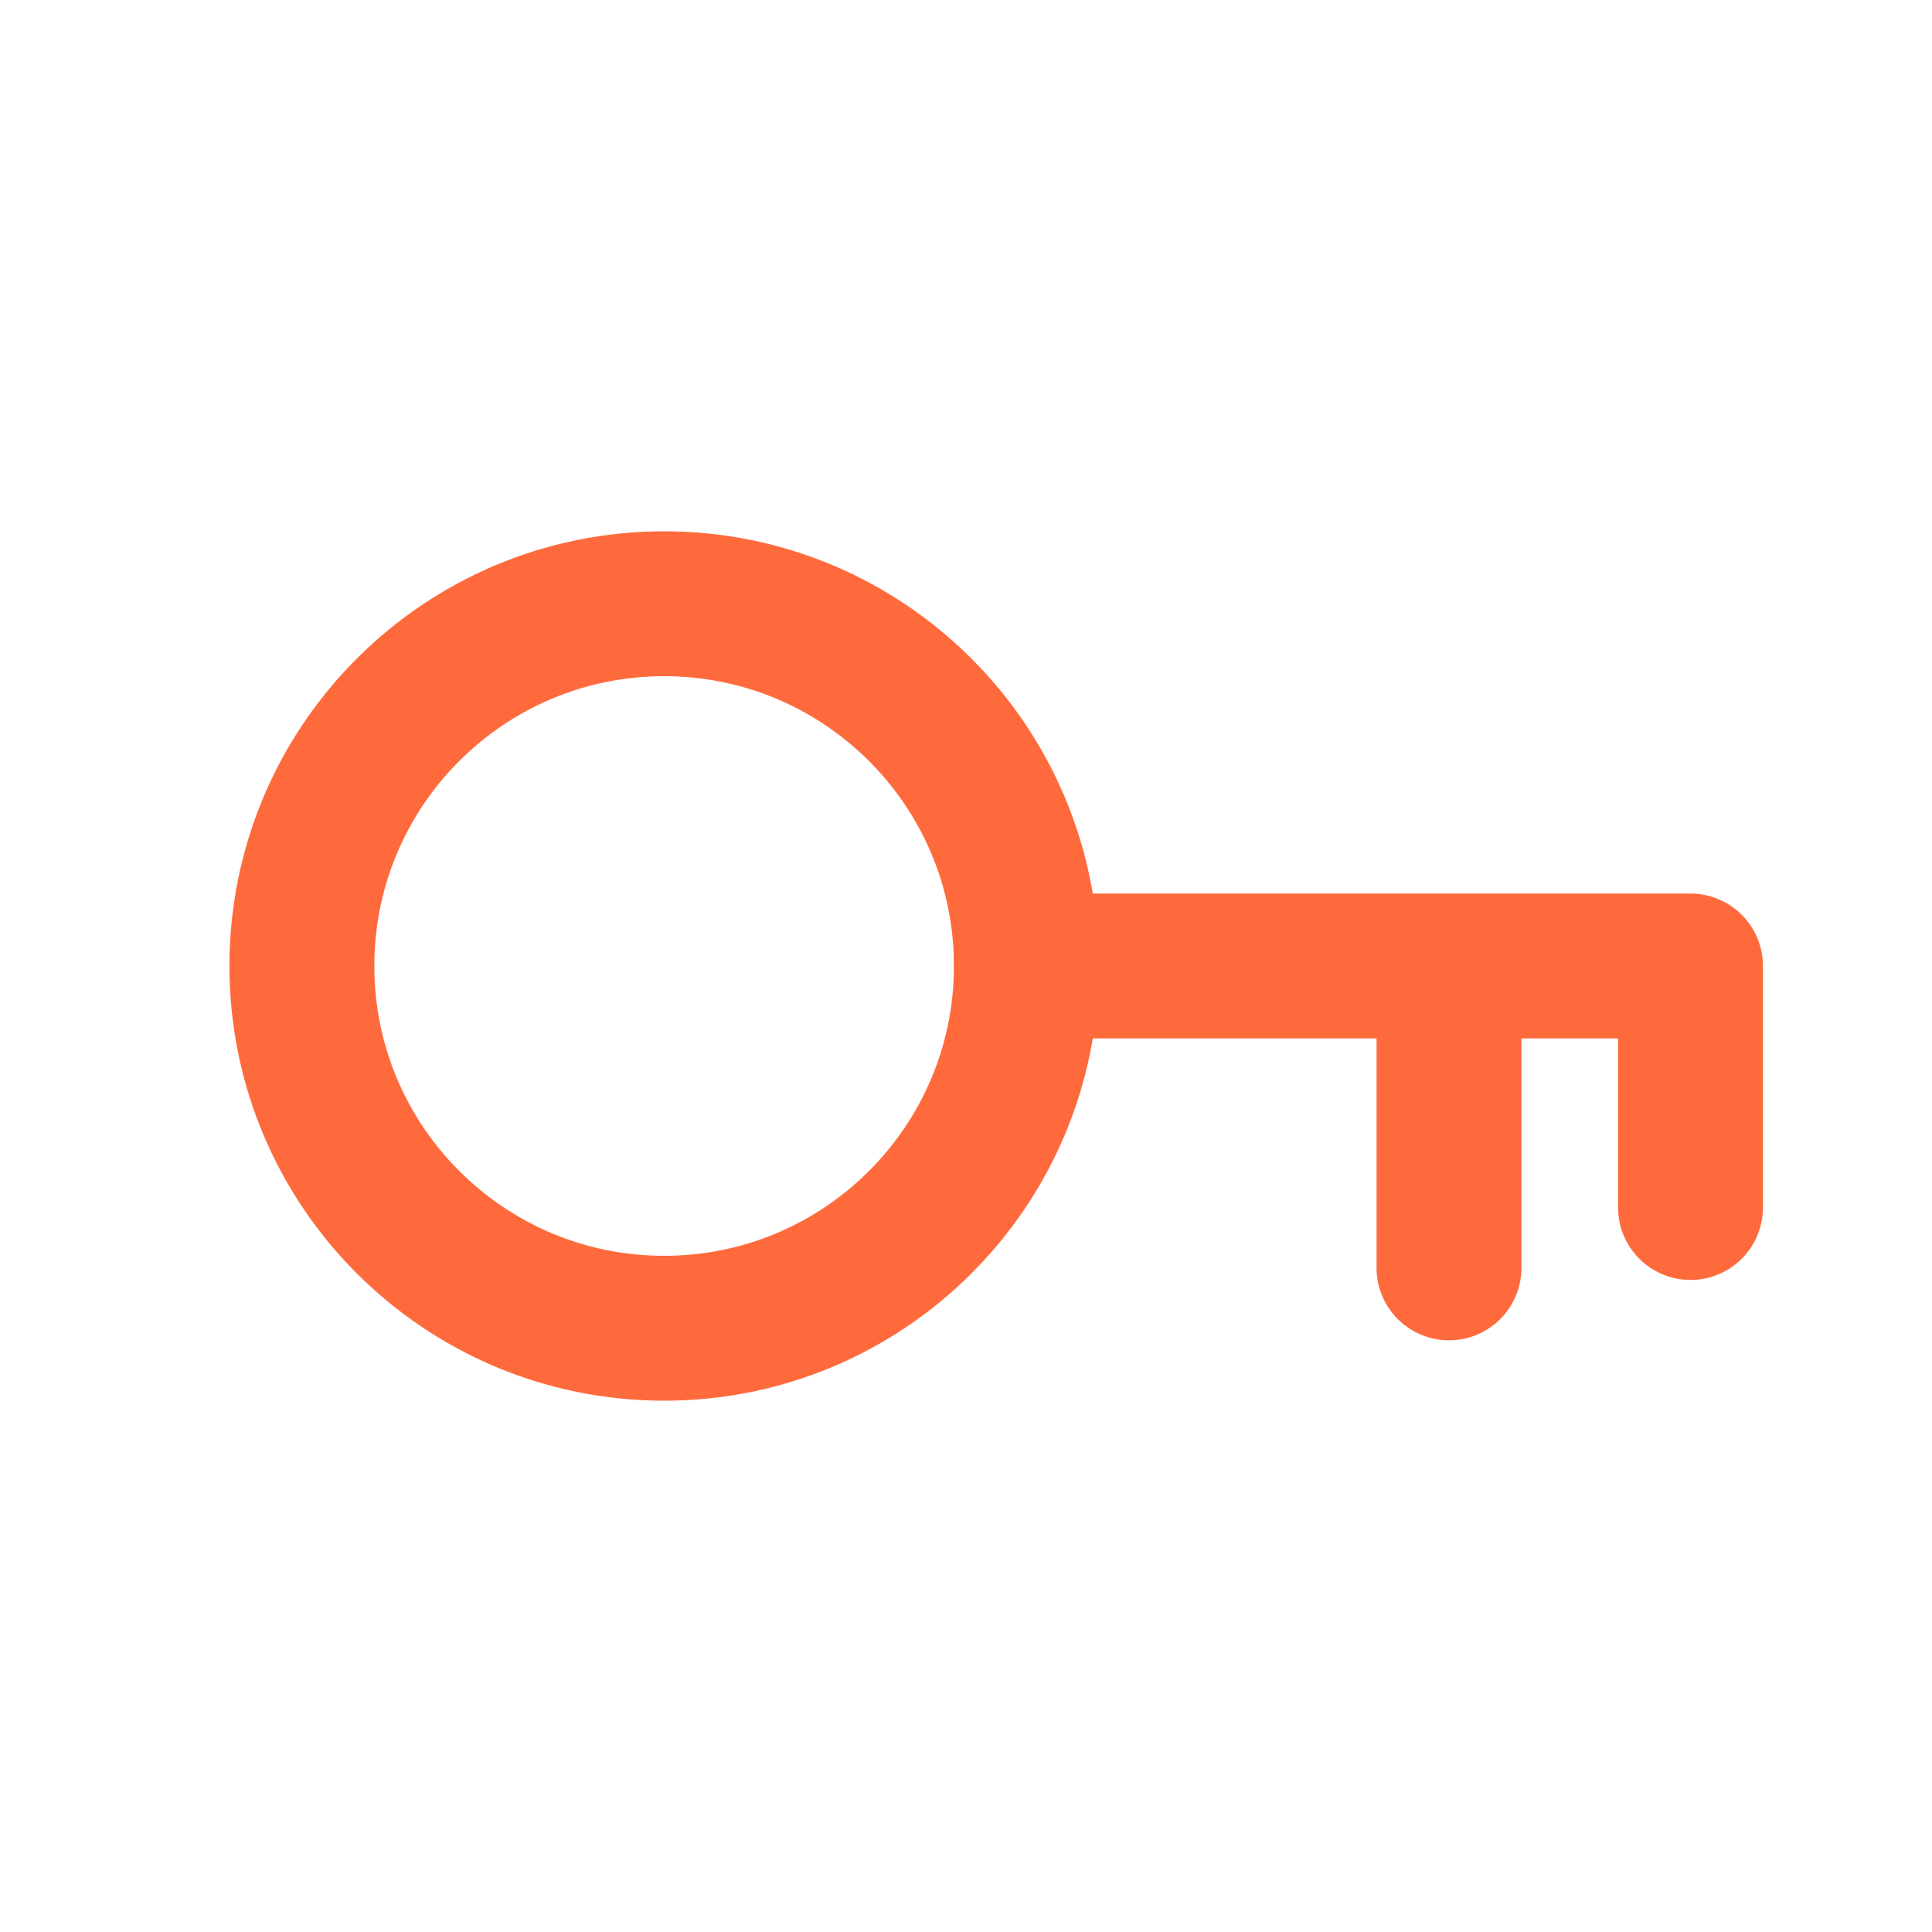
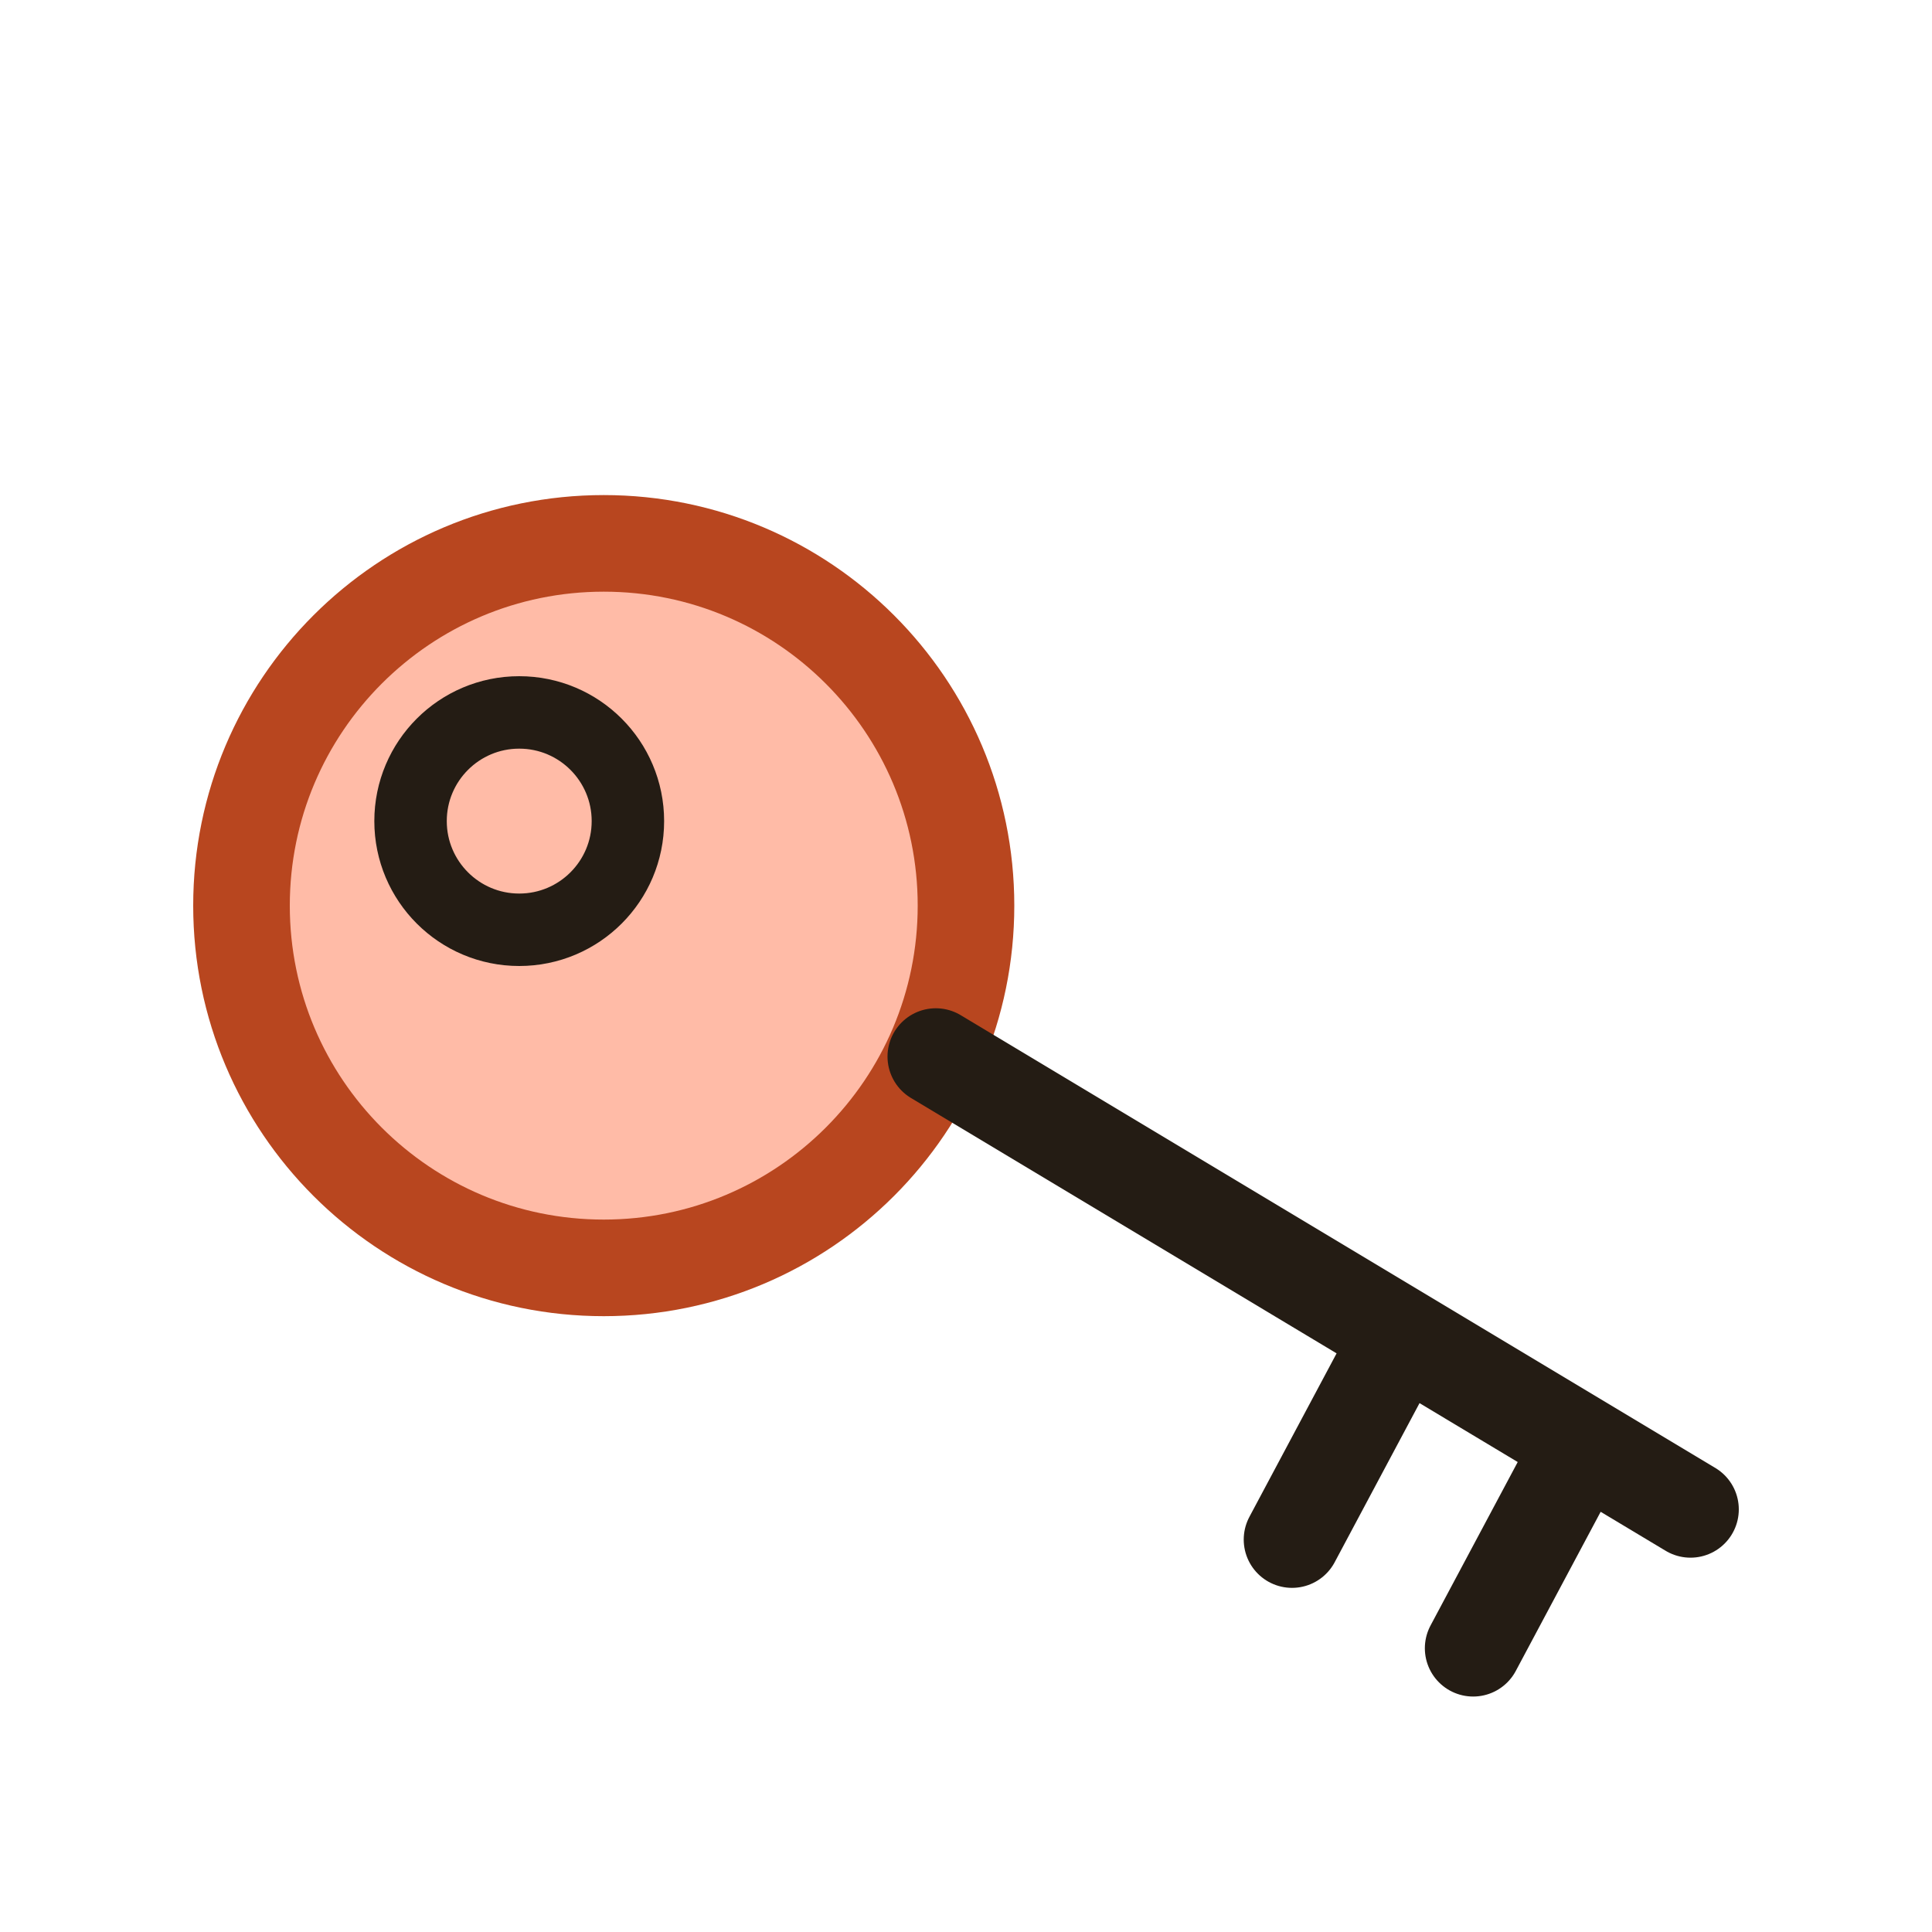
<svg xmlns="http://www.w3.org/2000/svg" viewBox="0 0 32 32" width="32" height="32" aria-hidden="true">
-   <circle cx="11" cy="16" r="6" fill="none" stroke="#ff6a3d" stroke-width="2.4" />
-   <path d="M17 16h11M24 16v5M28 16v4" fill="none" stroke="#ff6a3d" stroke-width="2.4" stroke-linecap="round" />
+   <style>.l{stroke:#241c14;fill:none}.f{fill:#241c14}@media (prefers-color-scheme:dark){.l{stroke:#ede2cb}.f{fill:#ede2cb}}</style>
+   <circle cx="10" cy="15" r="6" fill="rgb(255 106 61 / .45)" stroke="#b8461f" stroke-width="1.6" />
+   <circle cx="8.6" cy="13.6" r="1.8" class="l" stroke-width="1.2" />
+   <path d="M15.5 17.5L28 25M23 22.5l-1.6 3M26 24.3l-1.6 3" class="l" stroke-width="1.6" stroke-linecap="round" />
</svg>
